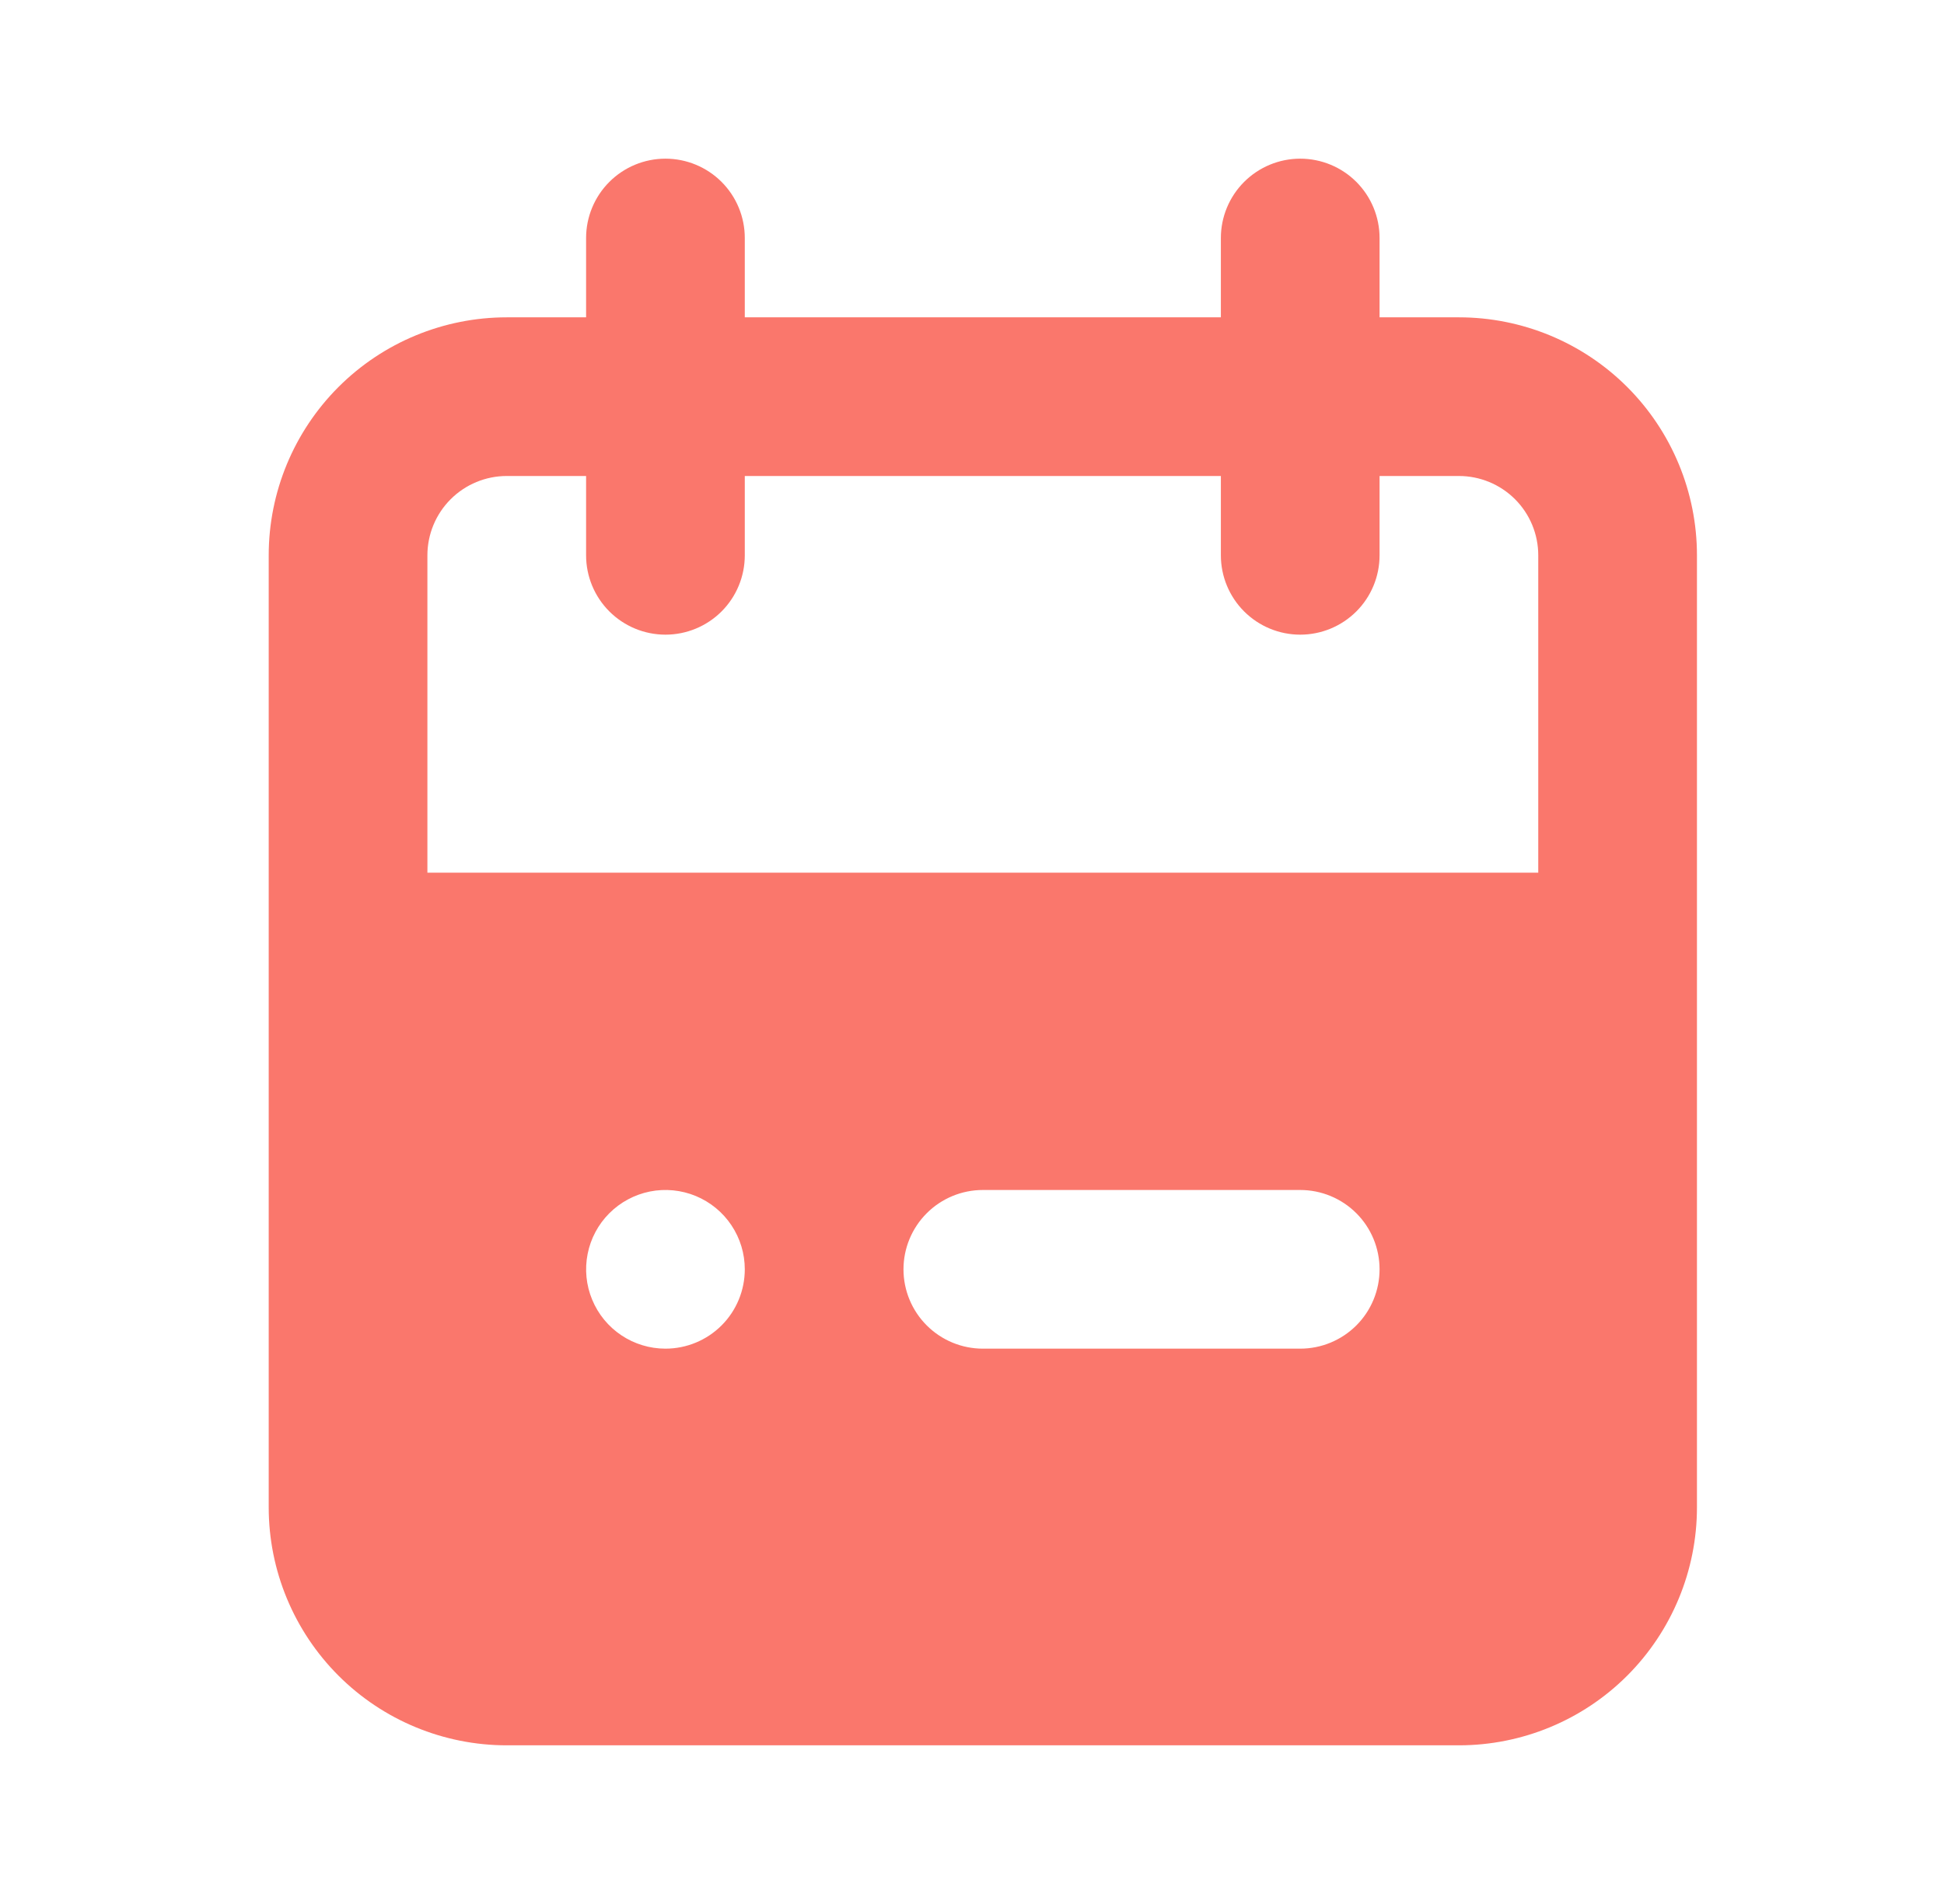
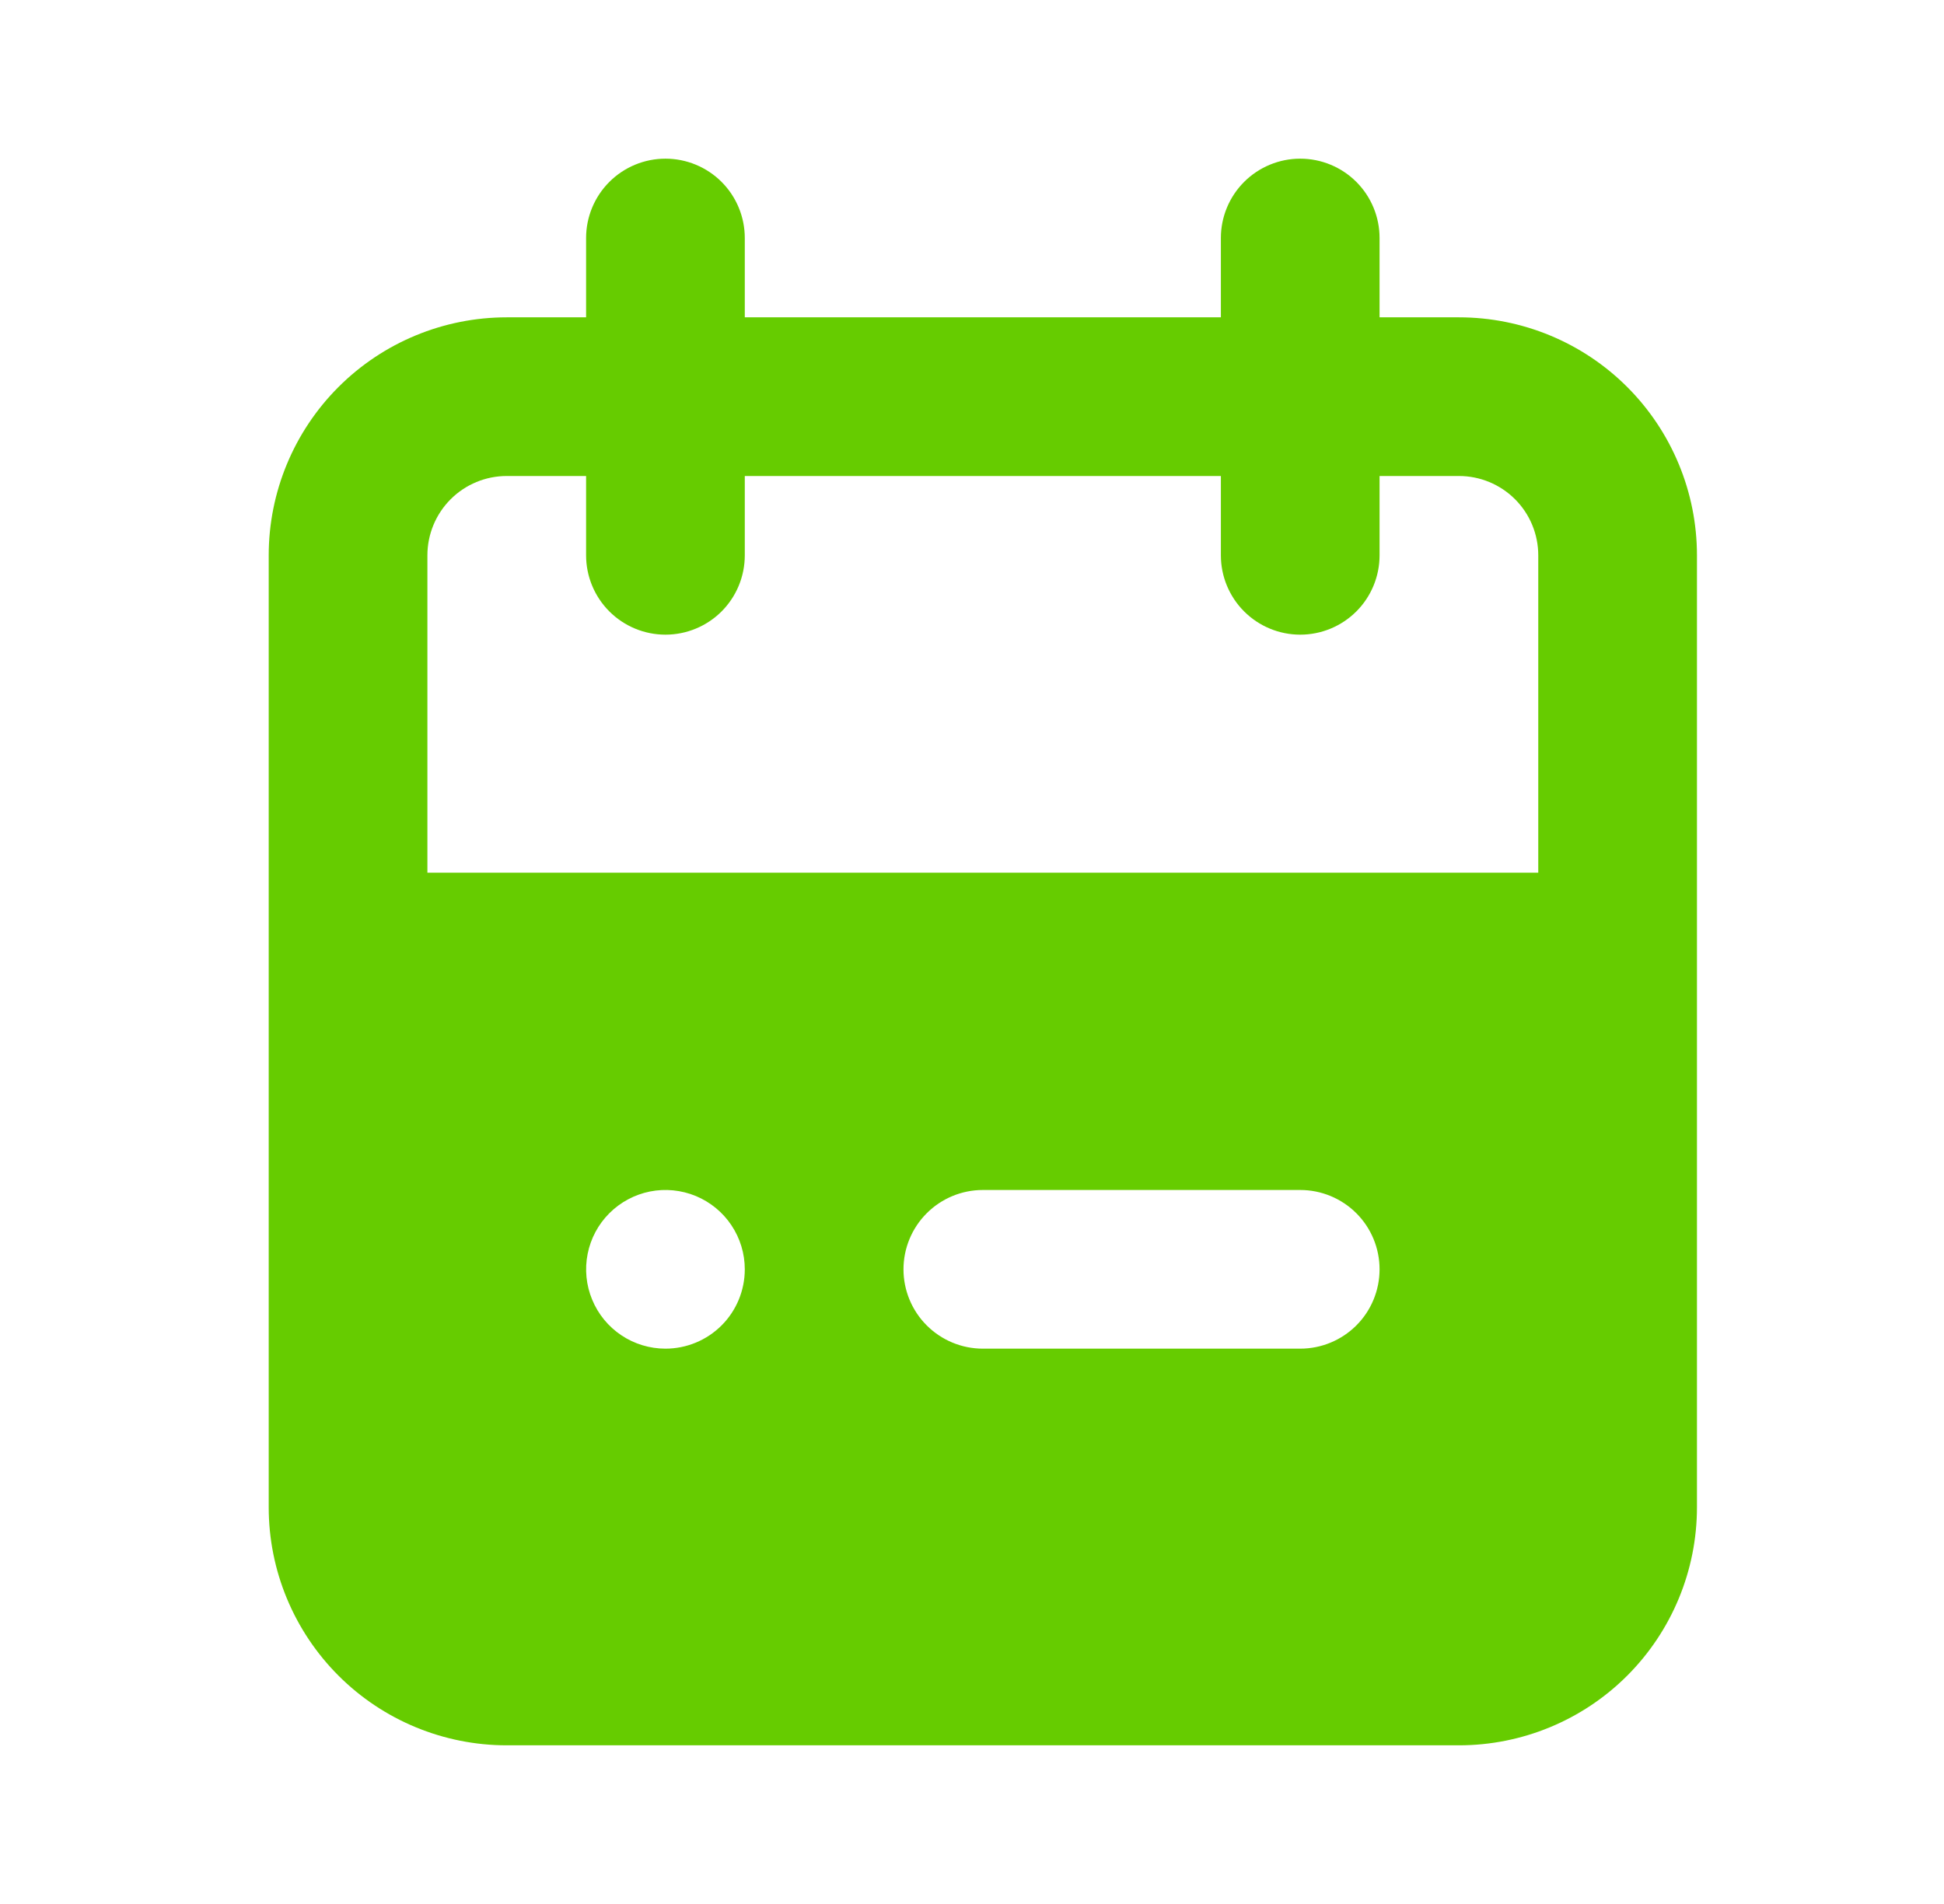
<svg xmlns="http://www.w3.org/2000/svg" width="49" height="48" viewBox="0 0 49 48" fill="none">
-   <path d="M36.773 8H34.773V6C34.773 5.47 34.563 4.961 34.188 4.586C33.813 4.211 33.304 4 32.773 4C32.243 4 31.734 4.211 31.359 4.586C30.984 4.961 30.773 5.47 30.773 6V8H18.773V6C18.773 5.47 18.563 4.961 18.188 4.586C17.813 4.211 17.304 4 16.773 4C16.243 4 15.734 4.211 15.359 4.586C14.984 4.961 14.773 5.47 14.773 6V8H12.773C11.182 8 9.656 8.632 8.531 9.757C7.406 10.883 6.773 12.409 6.773 14V38C6.773 39.591 7.406 41.117 8.531 42.243C9.656 43.368 11.182 44 12.773 44H36.773C38.365 44 39.891 43.368 41.016 42.243C42.141 41.117 42.773 39.591 42.773 38V14C42.773 12.409 42.141 10.883 41.016 9.757C39.891 8.632 38.365 8 36.773 8ZM16.773 34C16.378 34 15.991 33.883 15.662 33.663C15.333 33.443 15.077 33.131 14.926 32.765C14.774 32.4 14.735 31.998 14.812 31.61C14.889 31.222 15.079 30.866 15.359 30.586C15.639 30.306 15.995 30.116 16.383 30.038C16.771 29.961 17.173 30.001 17.539 30.152C17.904 30.304 18.217 30.56 18.436 30.889C18.656 31.218 18.773 31.604 18.773 32C18.773 32.53 18.563 33.039 18.188 33.414C17.813 33.789 17.304 34 16.773 34ZM32.773 34H24.773C24.243 34 23.734 33.789 23.359 33.414C22.984 33.039 22.773 32.53 22.773 32C22.773 31.47 22.984 30.961 23.359 30.586C23.734 30.211 24.243 30 24.773 30H32.773C33.304 30 33.813 30.211 34.188 30.586C34.563 30.961 34.773 31.47 34.773 32C34.773 32.53 34.563 33.039 34.188 33.414C33.813 33.789 33.304 34 32.773 34ZM38.773 22H10.773V14C10.773 13.47 10.984 12.961 11.359 12.586C11.734 12.211 12.243 12 12.773 12H14.773V14C14.773 14.53 14.984 15.039 15.359 15.414C15.734 15.789 16.243 16 16.773 16C17.304 16 17.813 15.789 18.188 15.414C18.563 15.039 18.773 14.53 18.773 14V12H30.773V14C30.773 14.53 30.984 15.039 31.359 15.414C31.734 15.789 32.243 16 32.773 16C33.304 16 33.813 15.789 34.188 15.414C34.563 15.039 34.773 14.53 34.773 14V12H36.773C37.304 12 37.813 12.211 38.188 12.586C38.563 12.961 38.773 13.47 38.773 14V22Z" fill="#FA776C" />
+   <path d="M36.773 8H34.773V6C34.773 5.47 34.563 4.961 34.188 4.586C33.813 4.211 33.304 4 32.773 4C32.243 4 31.734 4.211 31.359 4.586C30.984 4.961 30.773 5.47 30.773 6V8H18.773V6C18.773 5.47 18.563 4.961 18.188 4.586C17.813 4.211 17.304 4 16.773 4C16.243 4 15.734 4.211 15.359 4.586C14.984 4.961 14.773 5.47 14.773 6V8H12.773C11.182 8 9.656 8.632 8.531 9.757C7.406 10.883 6.773 12.409 6.773 14V38C6.773 39.591 7.406 41.117 8.531 42.243C9.656 43.368 11.182 44 12.773 44H36.773C38.365 44 39.891 43.368 41.016 42.243C42.141 41.117 42.773 39.591 42.773 38V14C42.773 12.409 42.141 10.883 41.016 9.757C39.891 8.632 38.365 8 36.773 8ZM16.773 34C16.378 34 15.991 33.883 15.662 33.663C15.333 33.443 15.077 33.131 14.926 32.765C14.774 32.4 14.735 31.998 14.812 31.61C14.889 31.222 15.079 30.866 15.359 30.586C15.639 30.306 15.995 30.116 16.383 30.038C16.771 29.961 17.173 30.001 17.539 30.152C17.904 30.304 18.217 30.56 18.436 30.889C18.656 31.218 18.773 31.604 18.773 32C18.773 32.53 18.563 33.039 18.188 33.414C17.813 33.789 17.304 34 16.773 34ZM32.773 34H24.773C24.243 34 23.734 33.789 23.359 33.414C22.984 33.039 22.773 32.53 22.773 32C22.773 31.47 22.984 30.961 23.359 30.586C23.734 30.211 24.243 30 24.773 30H32.773C33.304 30 33.813 30.211 34.188 30.586C34.563 30.961 34.773 31.47 34.773 32C34.773 32.53 34.563 33.039 34.188 33.414C33.813 33.789 33.304 34 32.773 34ZM38.773 22H10.773V14C10.773 13.47 10.984 12.961 11.359 12.586C11.734 12.211 12.243 12 12.773 12H14.773V14C14.773 14.53 14.984 15.039 15.359 15.414C15.734 15.789 16.243 16 16.773 16C17.304 16 17.813 15.789 18.188 15.414C18.563 15.039 18.773 14.53 18.773 14V12H30.773V14C30.773 14.53 30.984 15.039 31.359 15.414C31.734 15.789 32.243 16 32.773 16C33.304 16 33.813 15.789 34.188 15.414C34.563 15.039 34.773 14.53 34.773 14V12H36.773C37.304 12 37.813 12.211 38.188 12.586C38.563 12.961 38.773 13.47 38.773 14V22Z" fill="#66CC00" />
</svg>
